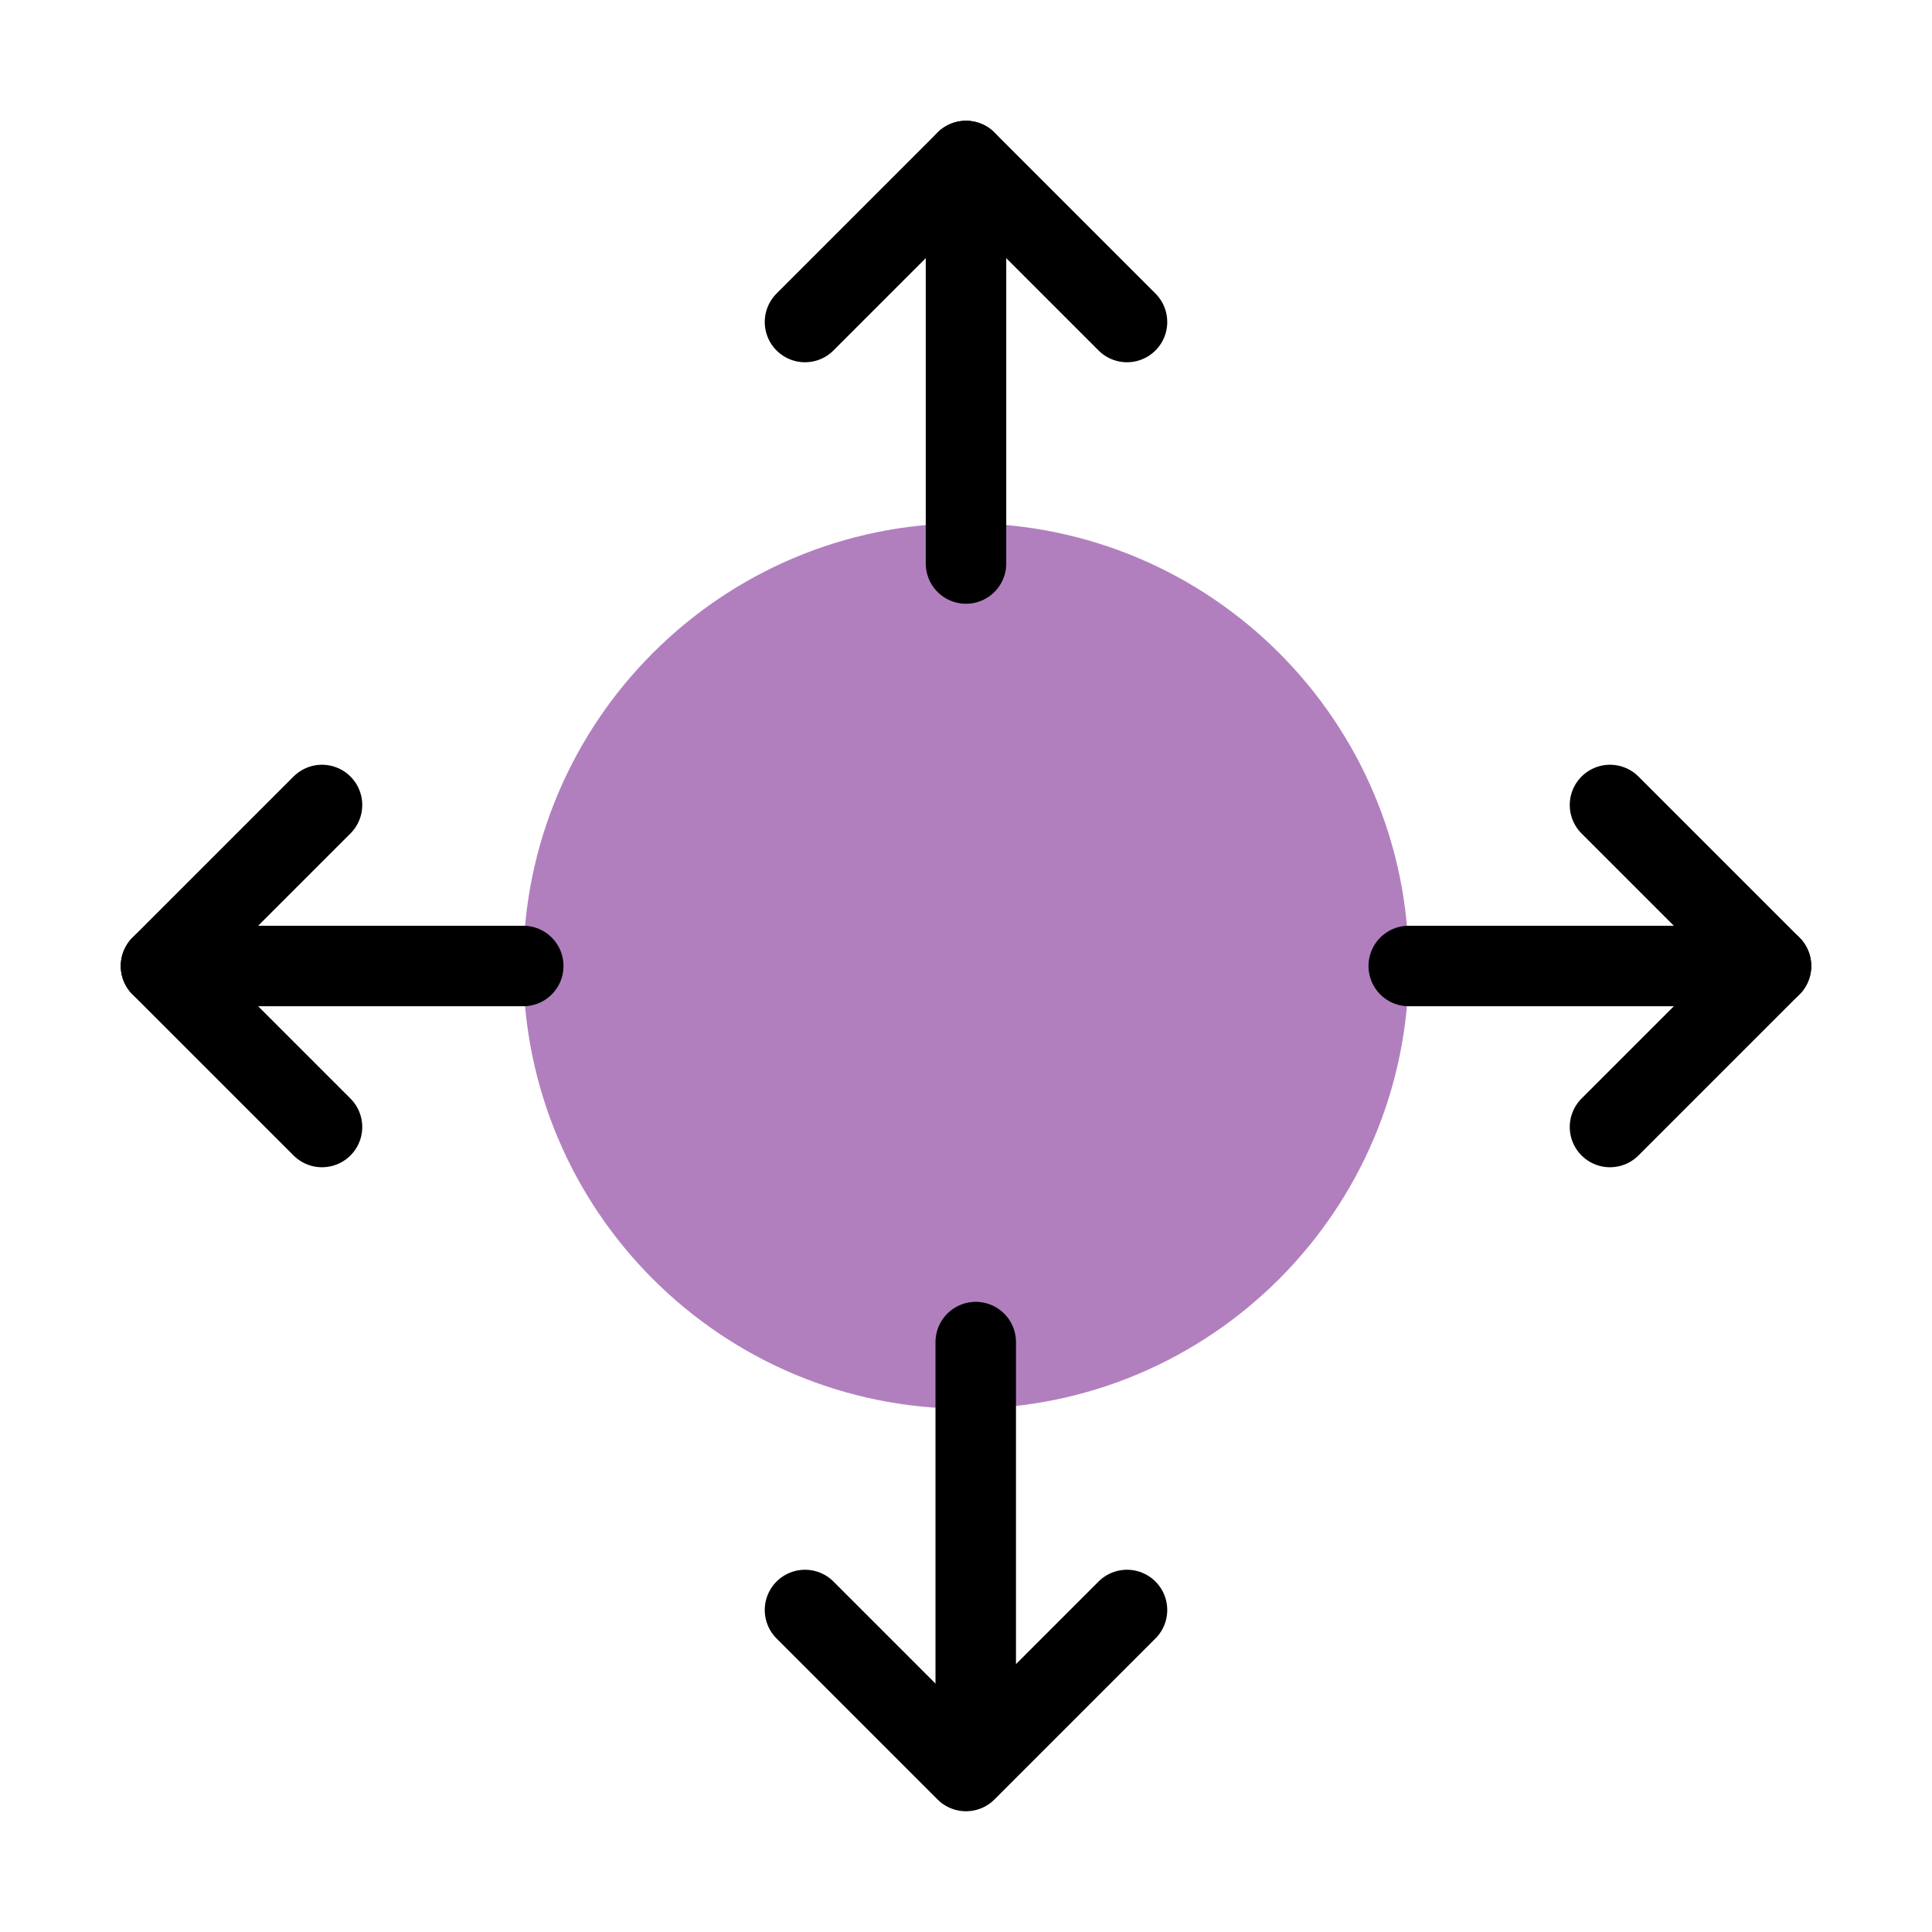
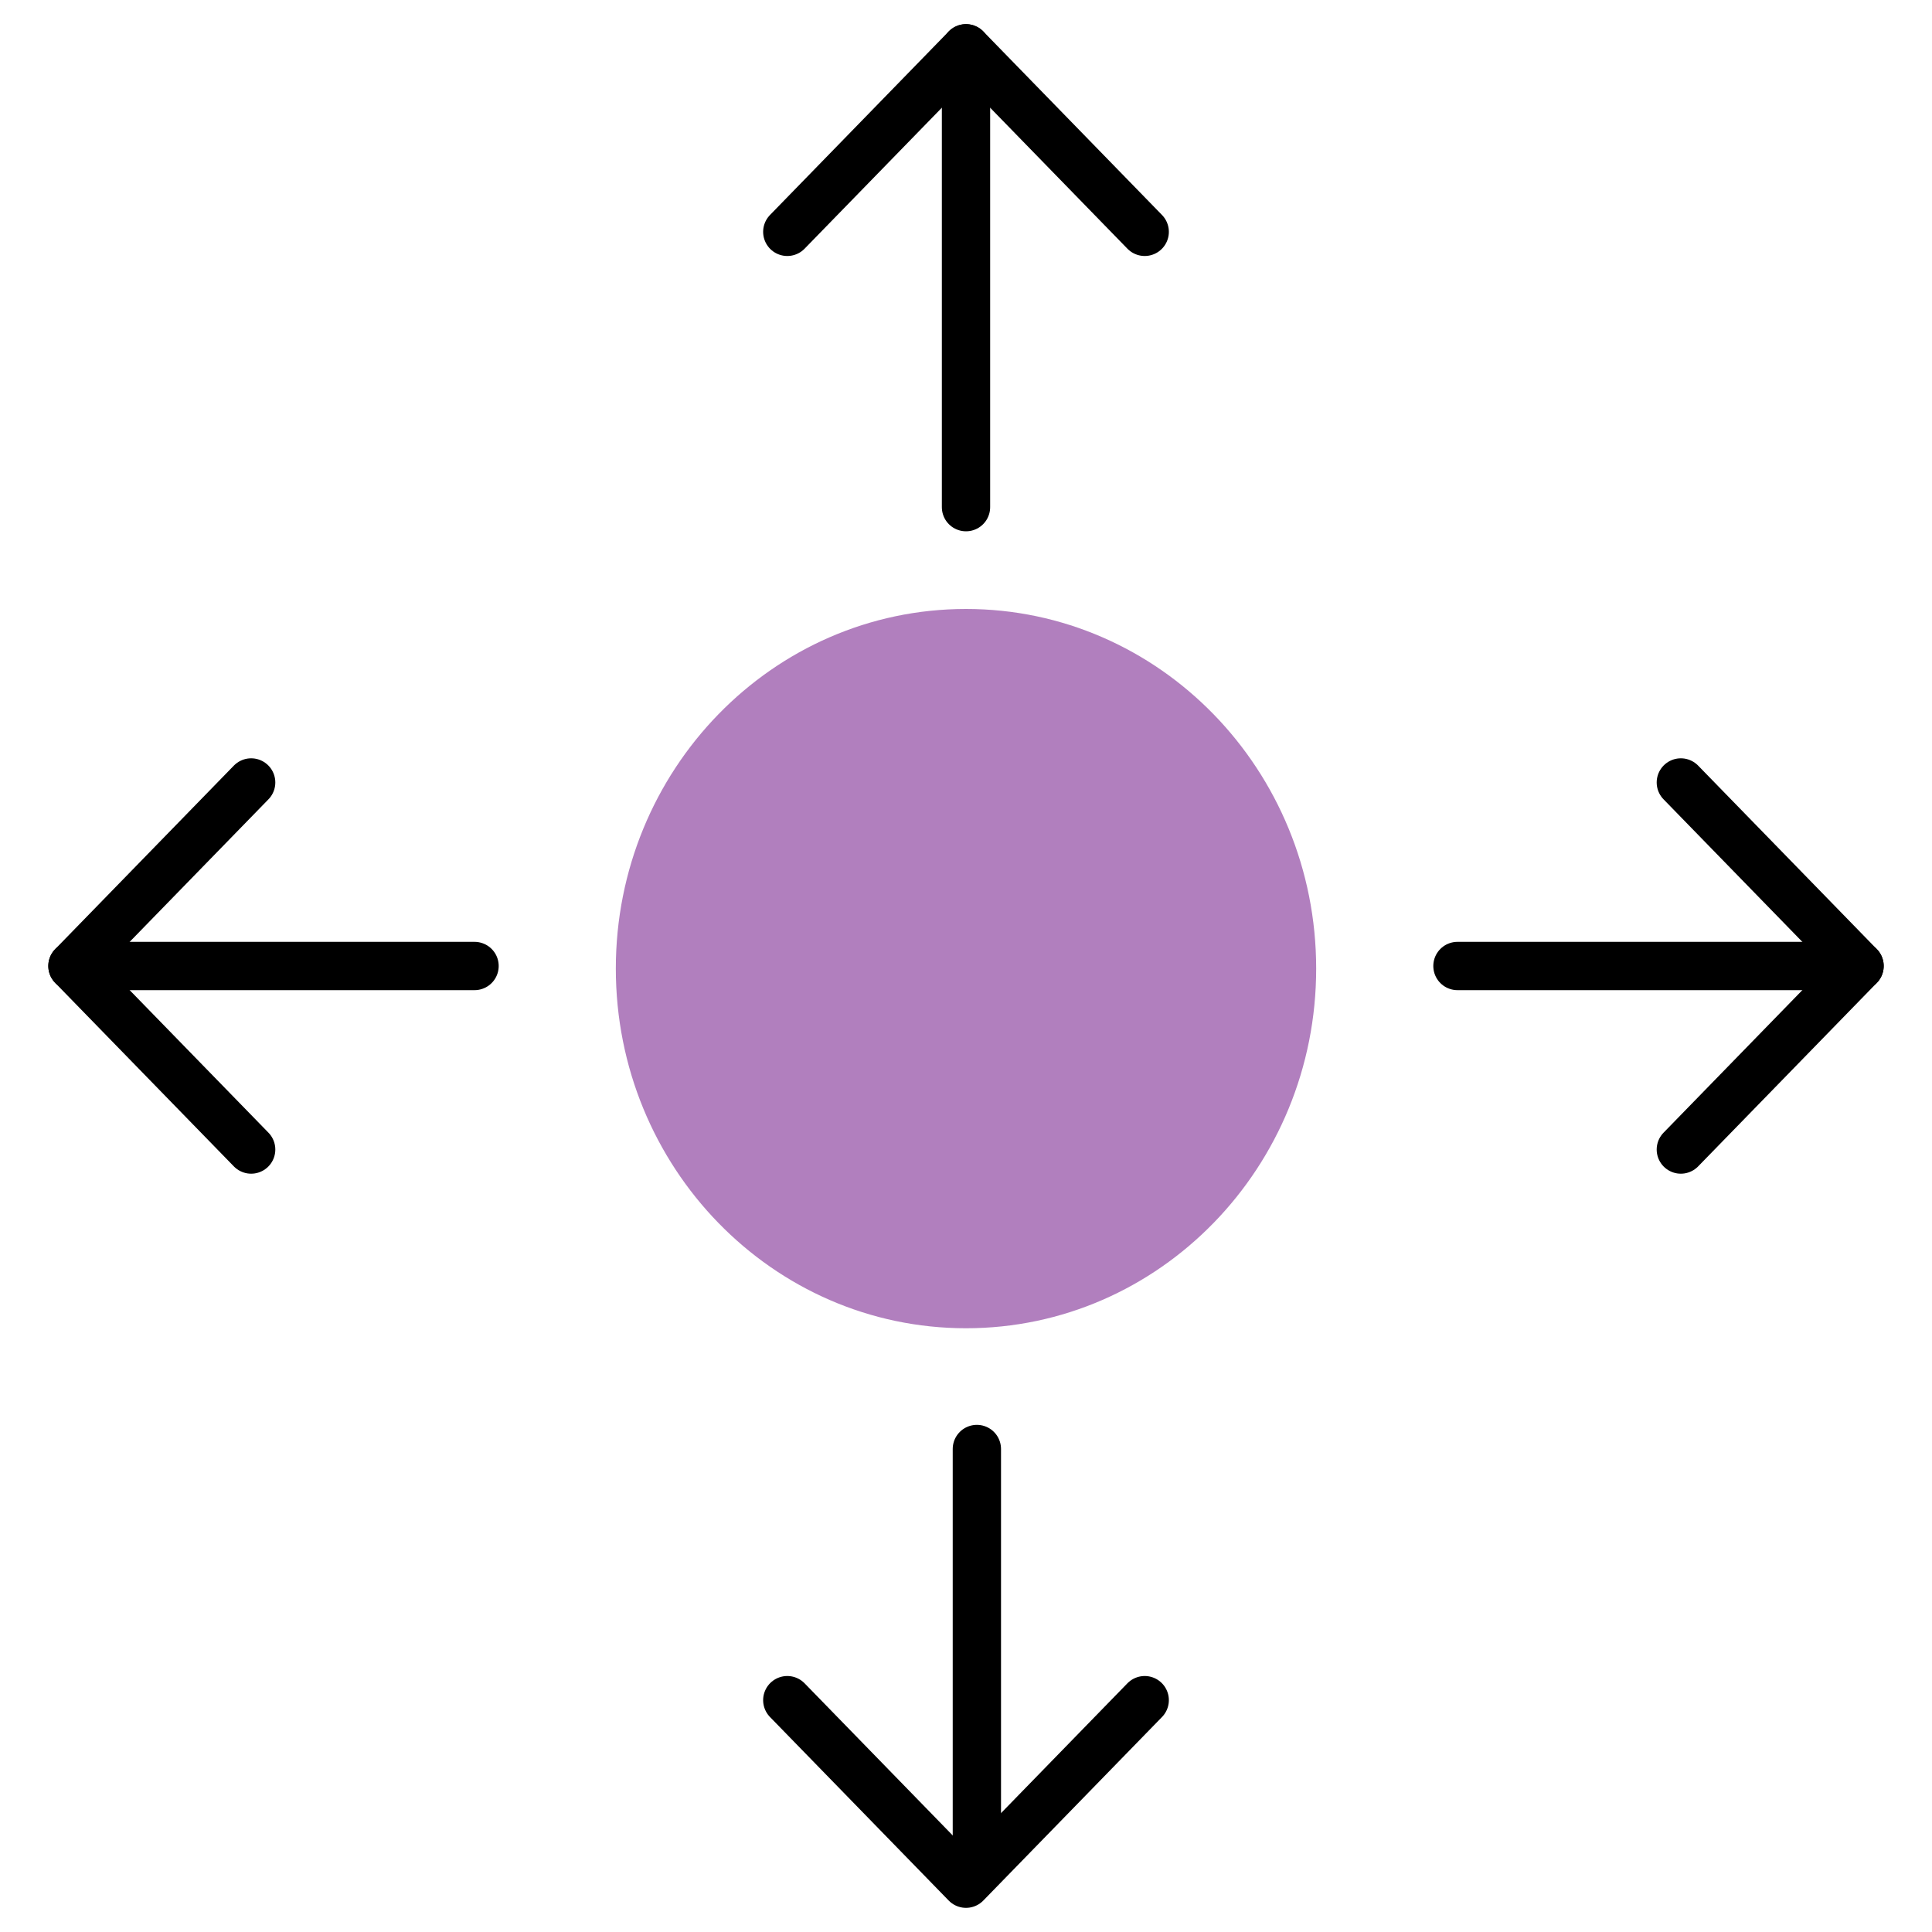
- <svg xmlns="http://www.w3.org/2000/svg" width="100%" height="100%" viewBox="0 0 24 24" version="1.1" style="fill-rule:evenodd;clip-rule:evenodd;stroke-linecap:round;stroke-linejoin:round;">
-   <rect id="widget-move" x="0" y="0" width="24" height="24" style="fill:none;" />
+ <svg xmlns="http://www.w3.org/2000/svg" width="100%" height="100%" viewBox="0 0 40 40" version="1.1" xml:space="preserve" style="fill-rule:evenodd;clip-rule:evenodd;stroke-linecap:round;stroke-linejoin:round;">
+   <rect id="widget-move" x="0" y="0" width="40" height="40" style="fill:none;" />
  <g id="widget-move1">
-     <circle cx="12" cy="12" r="5.5" style="fill:#b17fbe;" />
-     <path d="M6.5,12L2,12" style="fill:none;stroke:#000;stroke-width:1px;" />
-     <path d="M22,12L17.5,12" style="fill:none;stroke:#000;stroke-width:1px;" />
-     <path d="M12,2L12,7" style="fill:none;stroke:#000;stroke-width:1px;" />
-     <path d="M12.121,16.672L12.121,21.672" style="fill:none;stroke:#000;stroke-width:1px;" />
-     <path d="M14,4L12,2L10,4" style="fill:none;stroke:#000;stroke-width:1px;" />
-     <path d="M14,20L12,22L10,20" style="fill:none;stroke:#000;stroke-width:1px;" />
-     <path d="M20,10L22,12L20,14" style="fill:none;stroke:#000;stroke-width:1px;" />
-     <path d="M4,10L2,12L4,14" style="fill:none;stroke:#000;stroke-width:1px;" />
+     <ellipse cx="20" cy="20.054" rx="7.25" ry="7.446" style="fill:#b17fbe;" />
+     <path d="M9.825,20L1.5,20" style="fill:none;stroke:#000;stroke-width:1px;" />
+     <path d="M38.5,20L30.175,20" style="fill:none;stroke:#000;stroke-width:1px;" />
+     <path d="M20,1L20,10.5" style="fill:none;stroke:#000;stroke-width:1px;" />
+     <path d="M20.225,30L20.225,38.377" style="fill:none;stroke:#000;stroke-width:1px;" />
+     <path d="M23.7,4.8L20,1L16.3,4.8" style="fill:none;stroke:#000;stroke-width:1px;" />
+     <path d="M23.7,35.2L20,39L16.3,35.2" style="fill:none;stroke:#000;stroke-width:1px;" />
+     <path d="M34.8,16.2L38.5,20L34.8,23.8" style="fill:none;stroke:#000;stroke-width:1px;" />
+     <path d="M5.2,16.2L1.5,20L5.2,23.8" style="fill:none;stroke:#000;stroke-width:1px;" />
  </g>
</svg>
